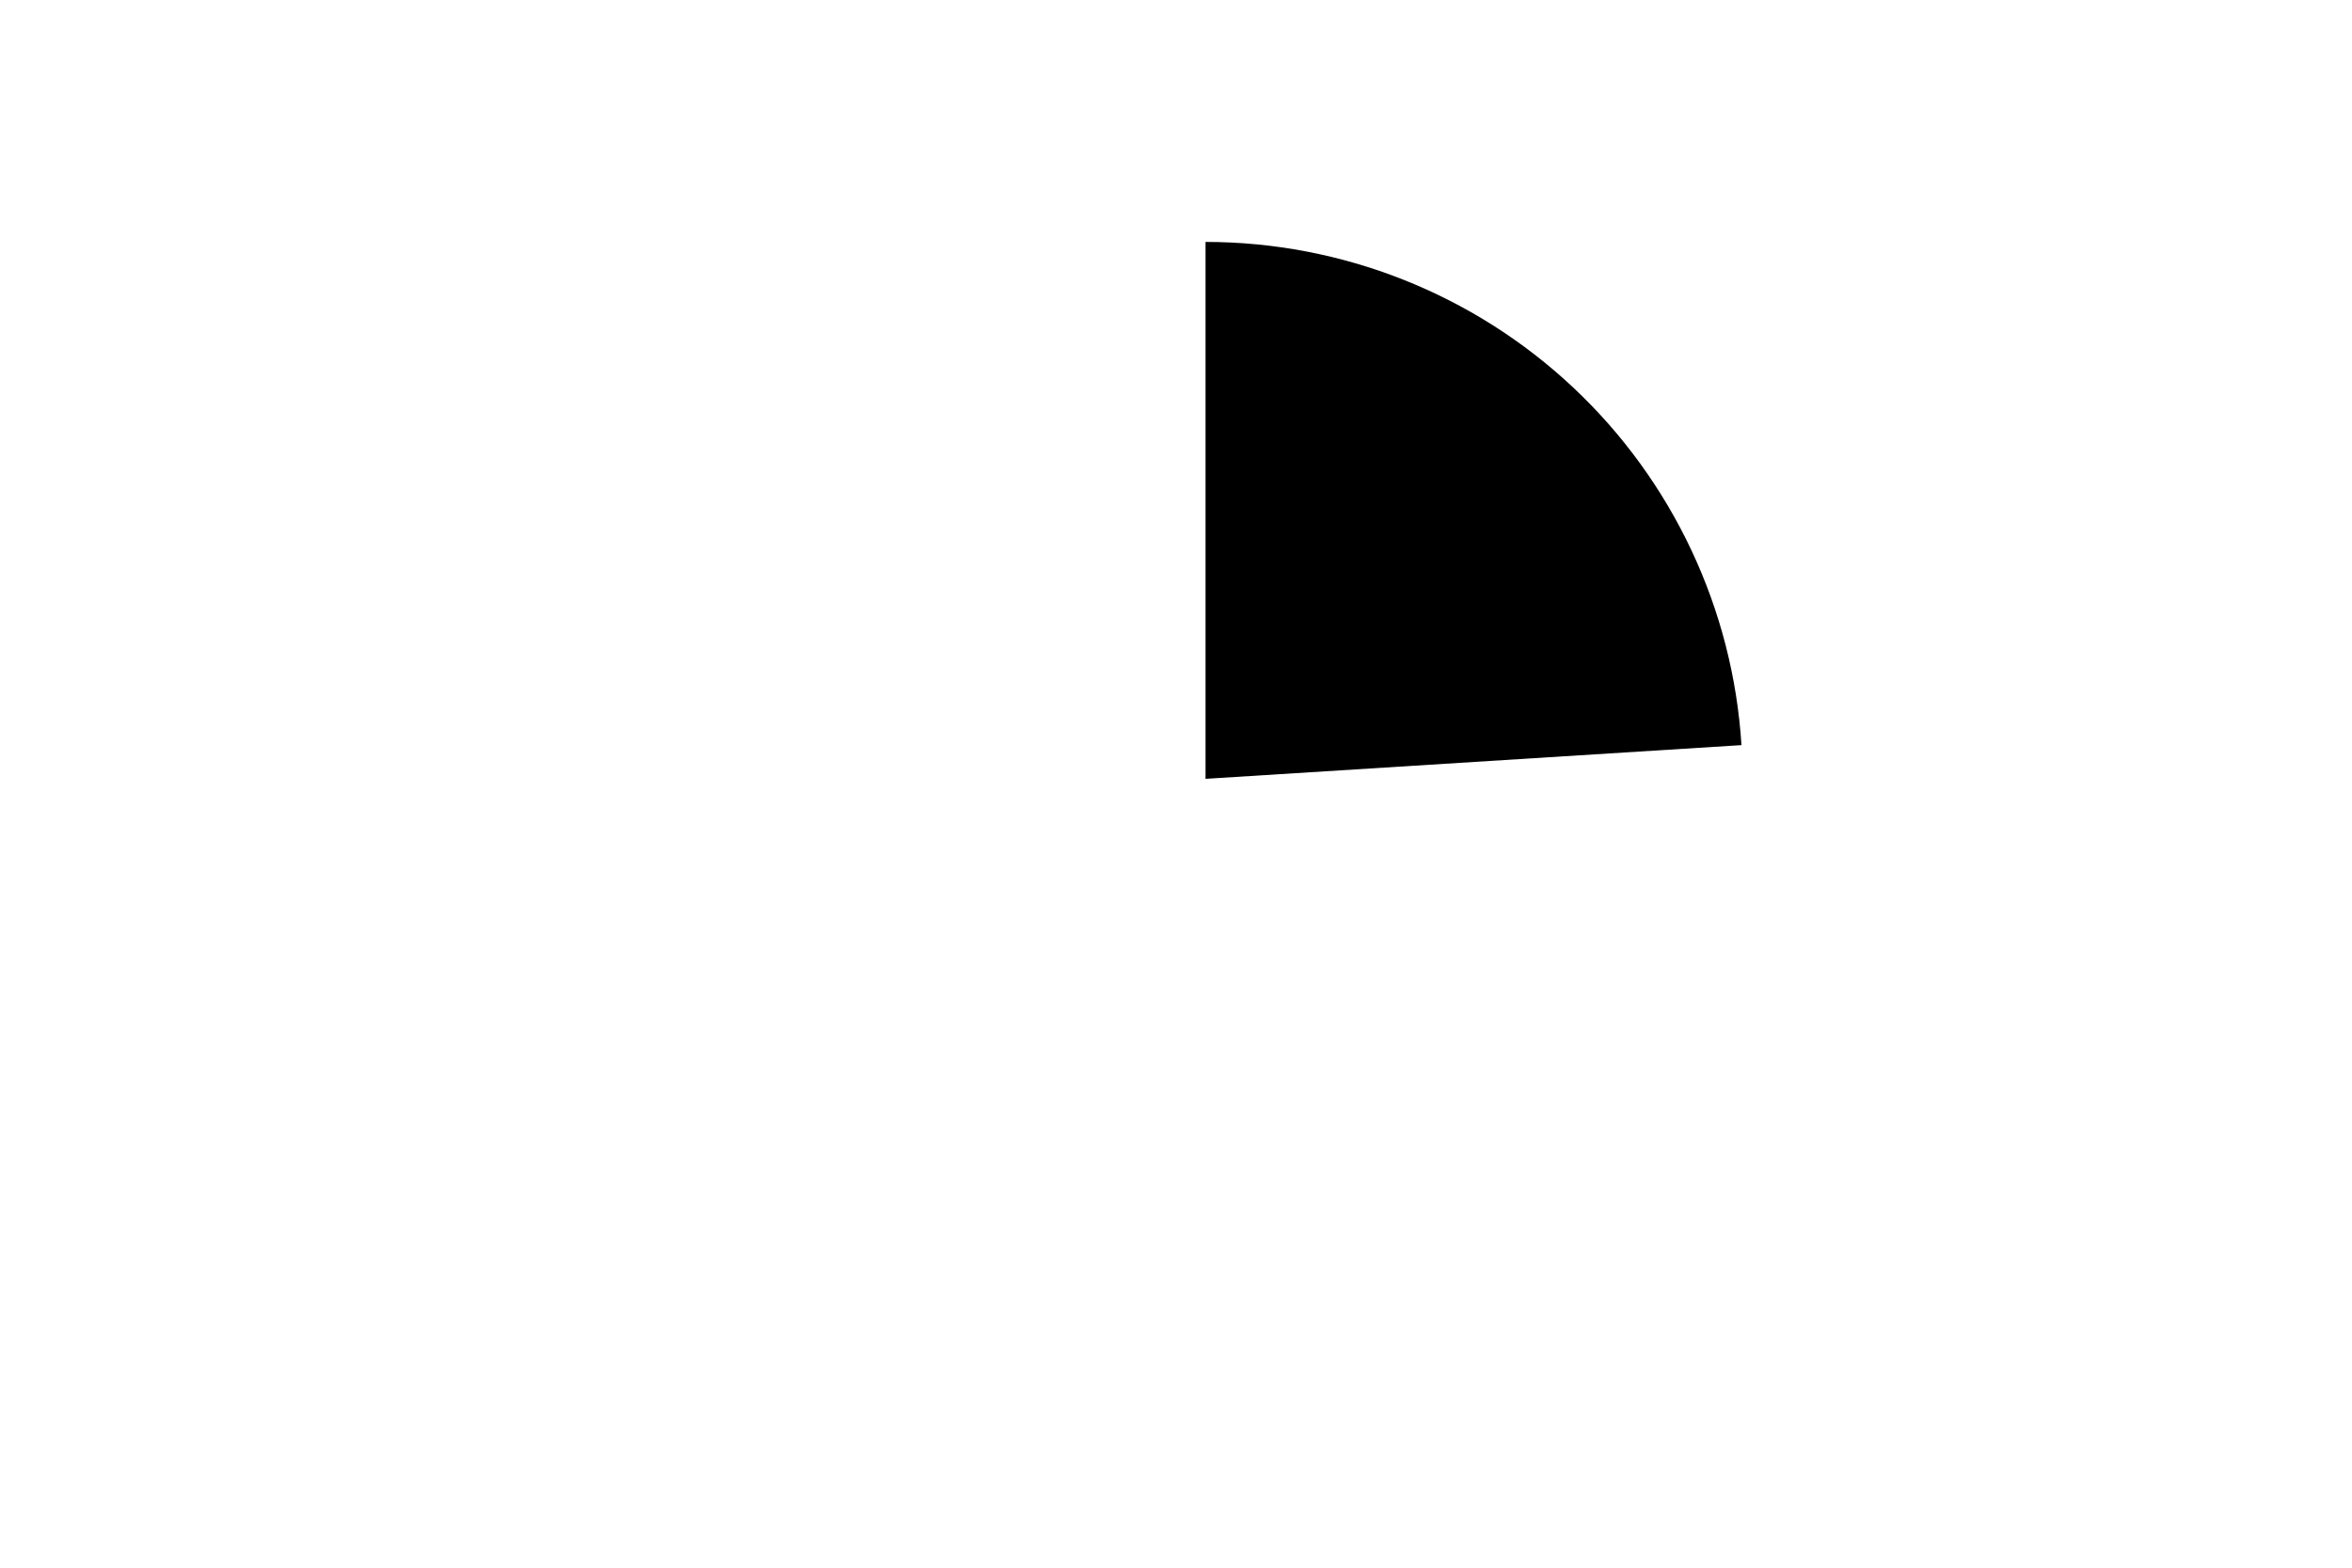
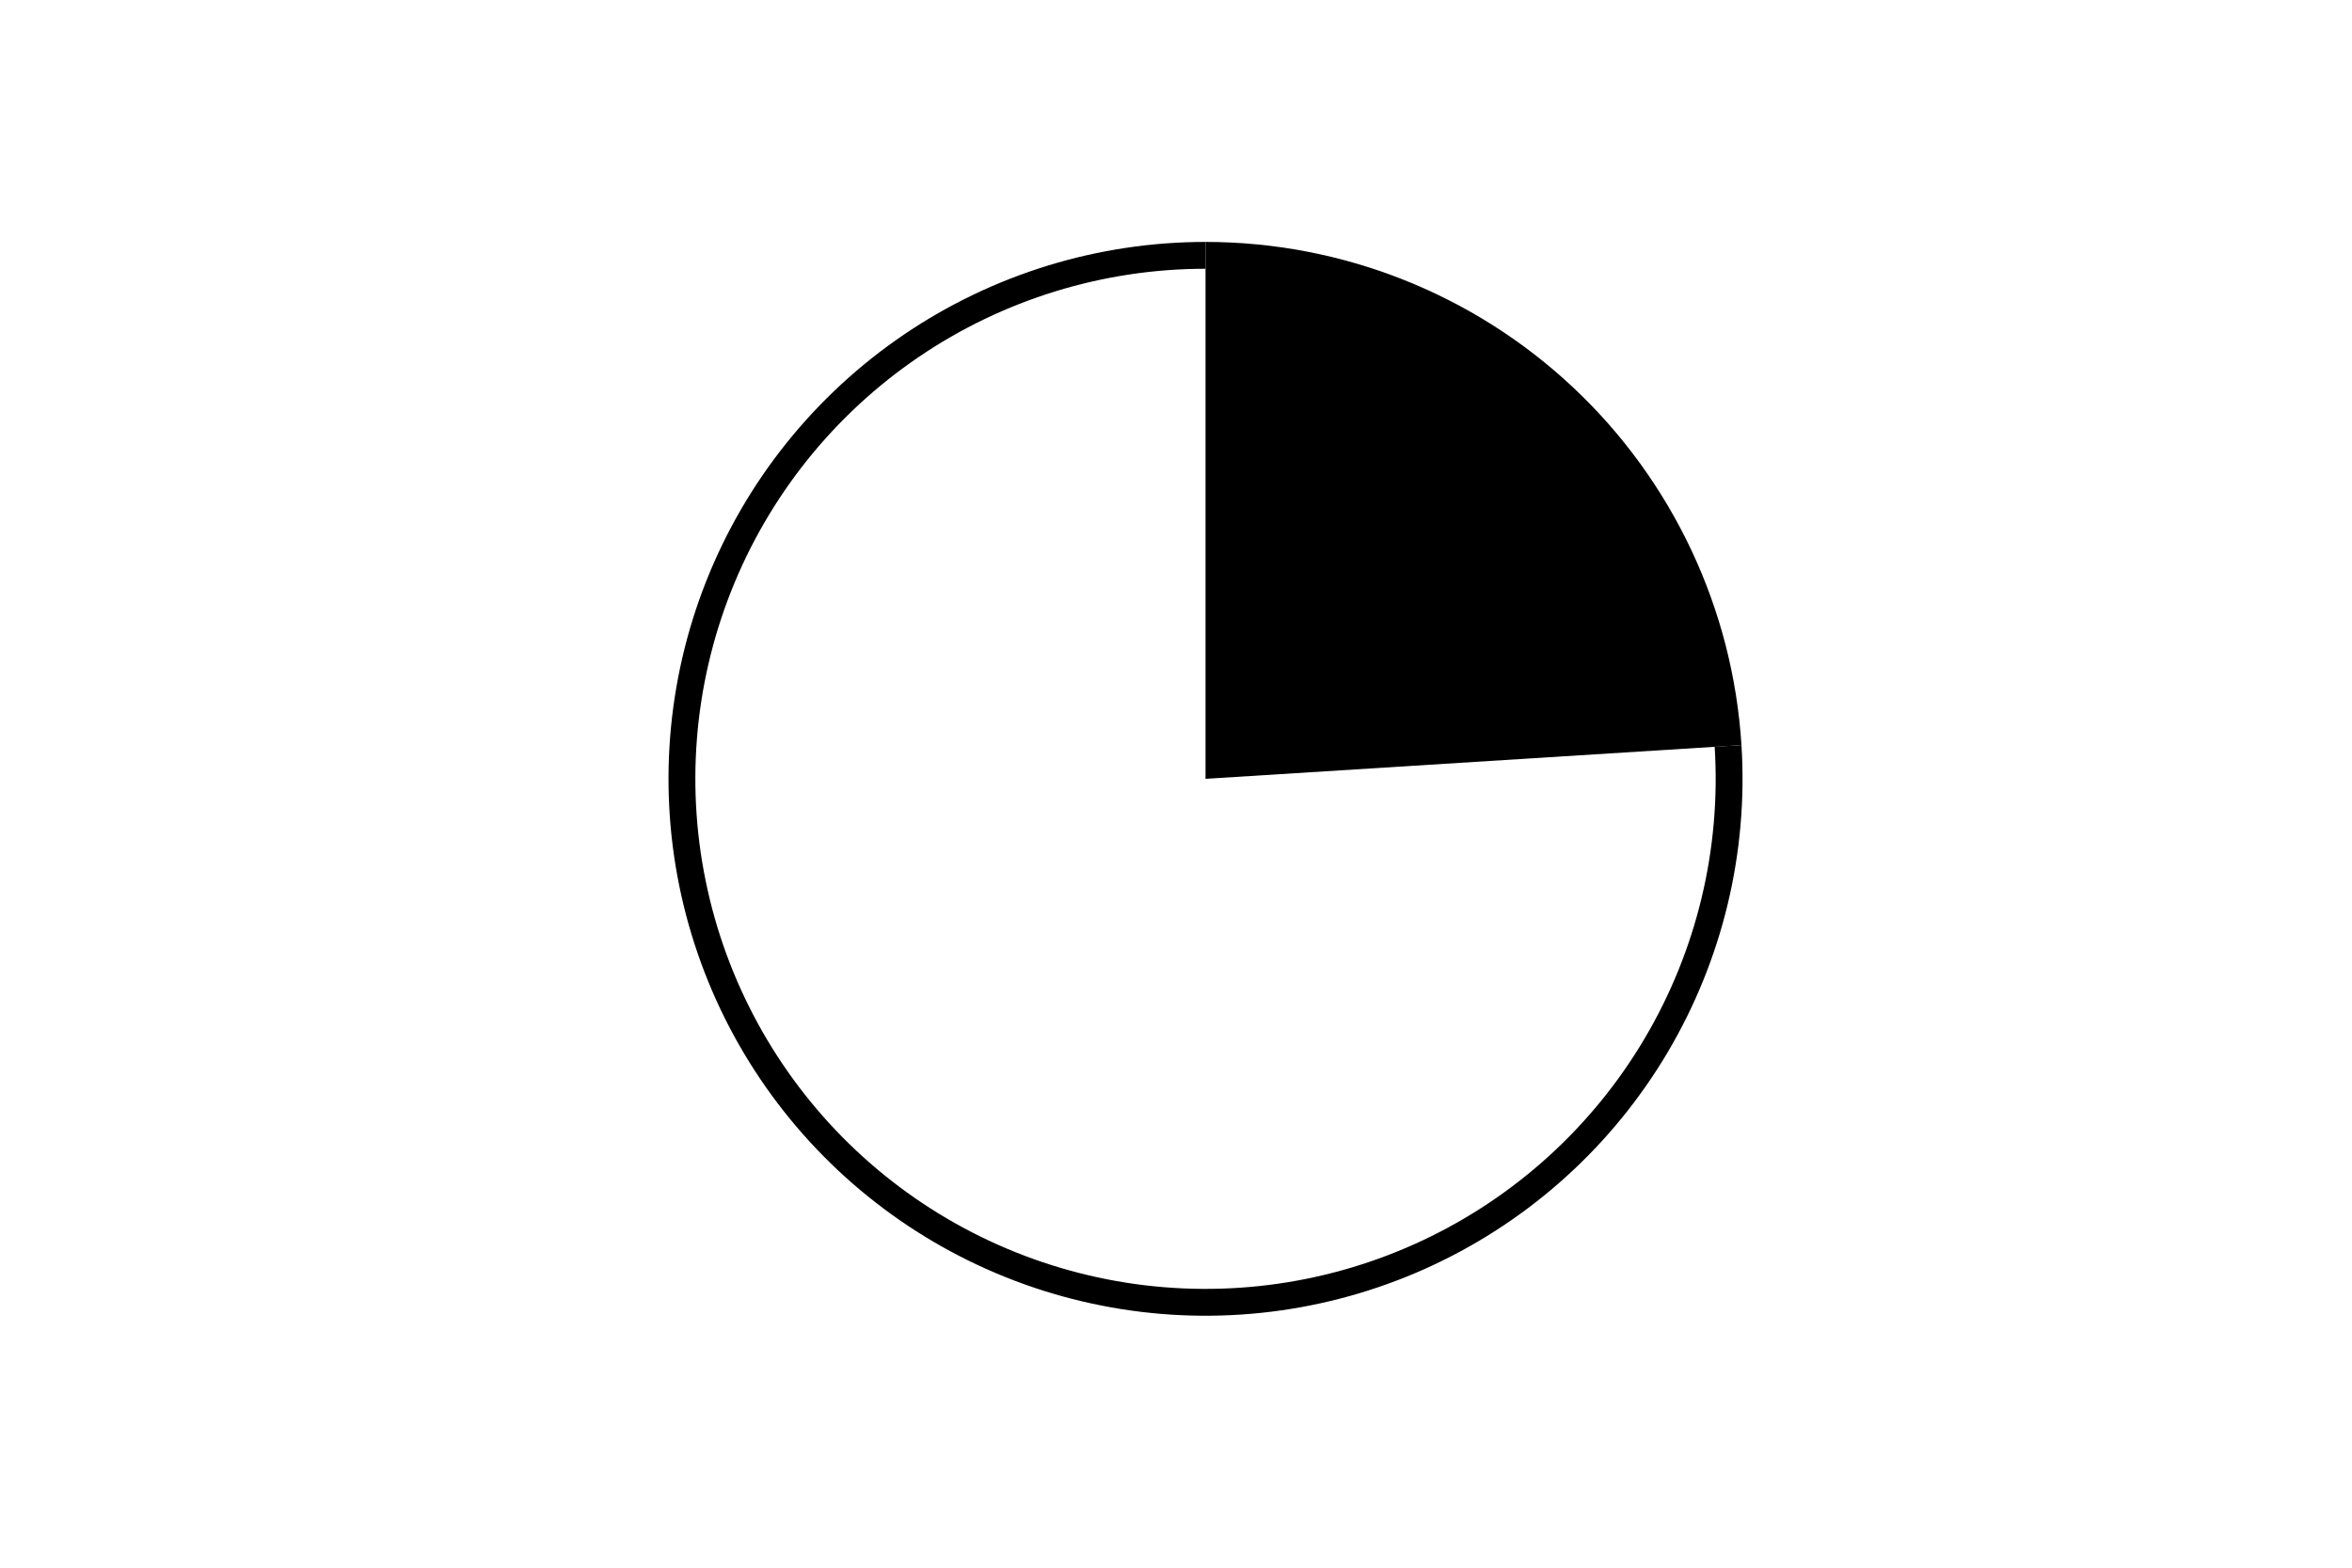
<svg xmlns="http://www.w3.org/2000/svg" height="288pt" stroke-linejoin="round" viewBox="0 0 432 288" width="432pt">
  <g stroke-linejoin="round">
    <path d="m0 288h432v-288h-432z" fill="none" />
-     <path d="m319.863 136.886c-1.575-25.03-12.638-48.541-30.92-65.709s-42.441-26.733-67.521-26.733v98.636z" />
+     <g>
+       <path d="m319.863 136.886c-1.575-25.03-12.638-48.541-30.92-65.709s-42.441-26.733-67.521-26.733v98.636z" />
+       <path d="m221.422 44.444c-9.831 0-19.607 1.47-29.003 4.36s-18.308 7.17-26.439 12.696c-8.131 5.526-15.39 12.236-21.537 19.908-6.147 7.672-11.112 16.221-14.731 25.361-3.619 9.14-5.851 18.771-6.622 28.571-.771 9.801-.073 19.662 2.071 29.256 2.145 9.594 5.711 18.814 10.582 27.353s10.991 16.303 18.157 23.032 15.299 12.35 24.127 16.675c8.828 4.325 18.254 7.306 27.964 8.844 9.71 1.538 19.595 1.616 29.328.23 9.733-1.385 19.204-4.218 28.099-8.403 8.895-4.186 17.115-9.678 24.386-16.294 7.271-6.616 13.513-14.283 18.517-22.744 5.004-8.462 8.716-17.624 11.011-27.184 2.295-9.559 3.148-19.408 2.531-29.219l-4.922.31c.586 9.321-.224 18.677-2.404 27.758s-5.706 17.786-10.46 25.824c-4.754 8.039-10.683 15.322-17.591 21.607s-14.716 11.503-23.167 15.48c-8.45 3.976-17.448 6.667-26.694 7.983-9.246 1.316-18.637 1.242-27.862-.219-9.224-1.461-18.179-4.293-26.566-8.402-8.387-4.109-16.113-9.448-22.921-15.841-6.808-6.393-12.622-13.768-17.249-21.881-4.627-8.112-8.016-16.871-10.053-25.986-2.037-9.114-2.701-18.482-1.968-27.793.733-9.311 2.853-18.459 6.291-27.143 3.438-8.683 8.155-16.804 13.994-24.093 5.839-7.289 12.736-13.664 20.46-18.913s16.19-9.315 25.117-12.061c8.926-2.746 18.213-4.142 27.553-4.142z" />
+     </g>
  </g>
</svg>
